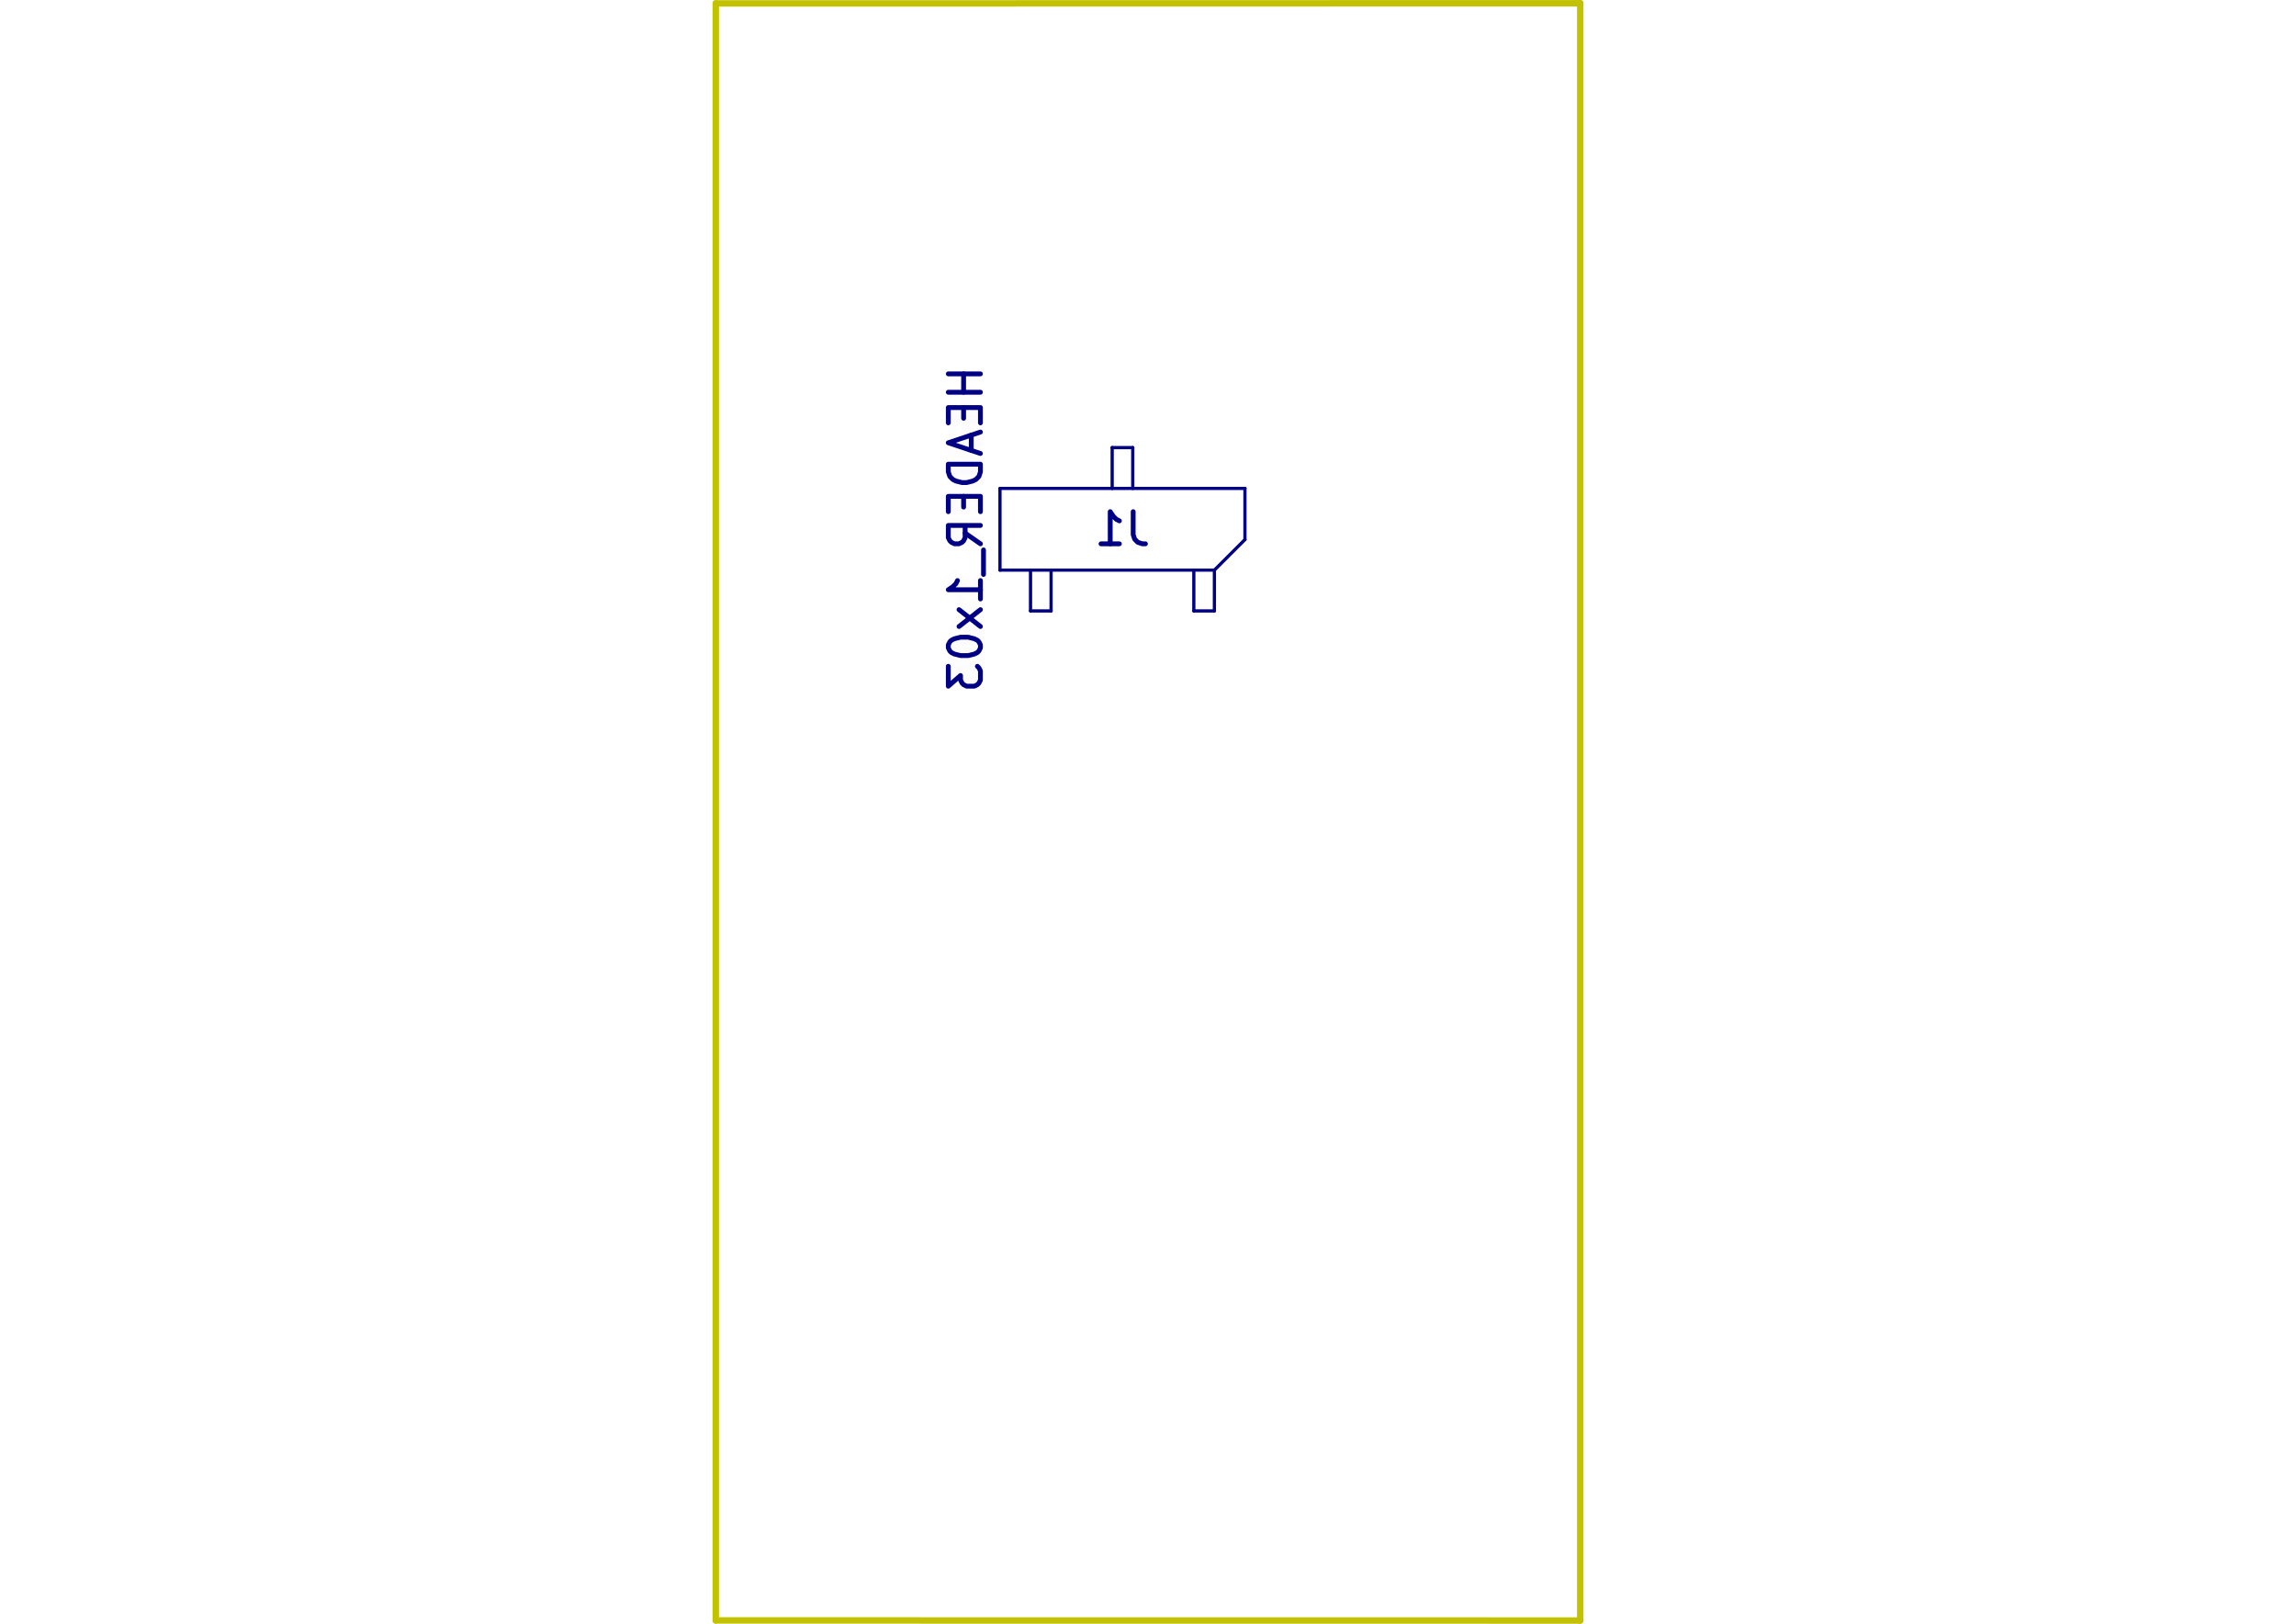
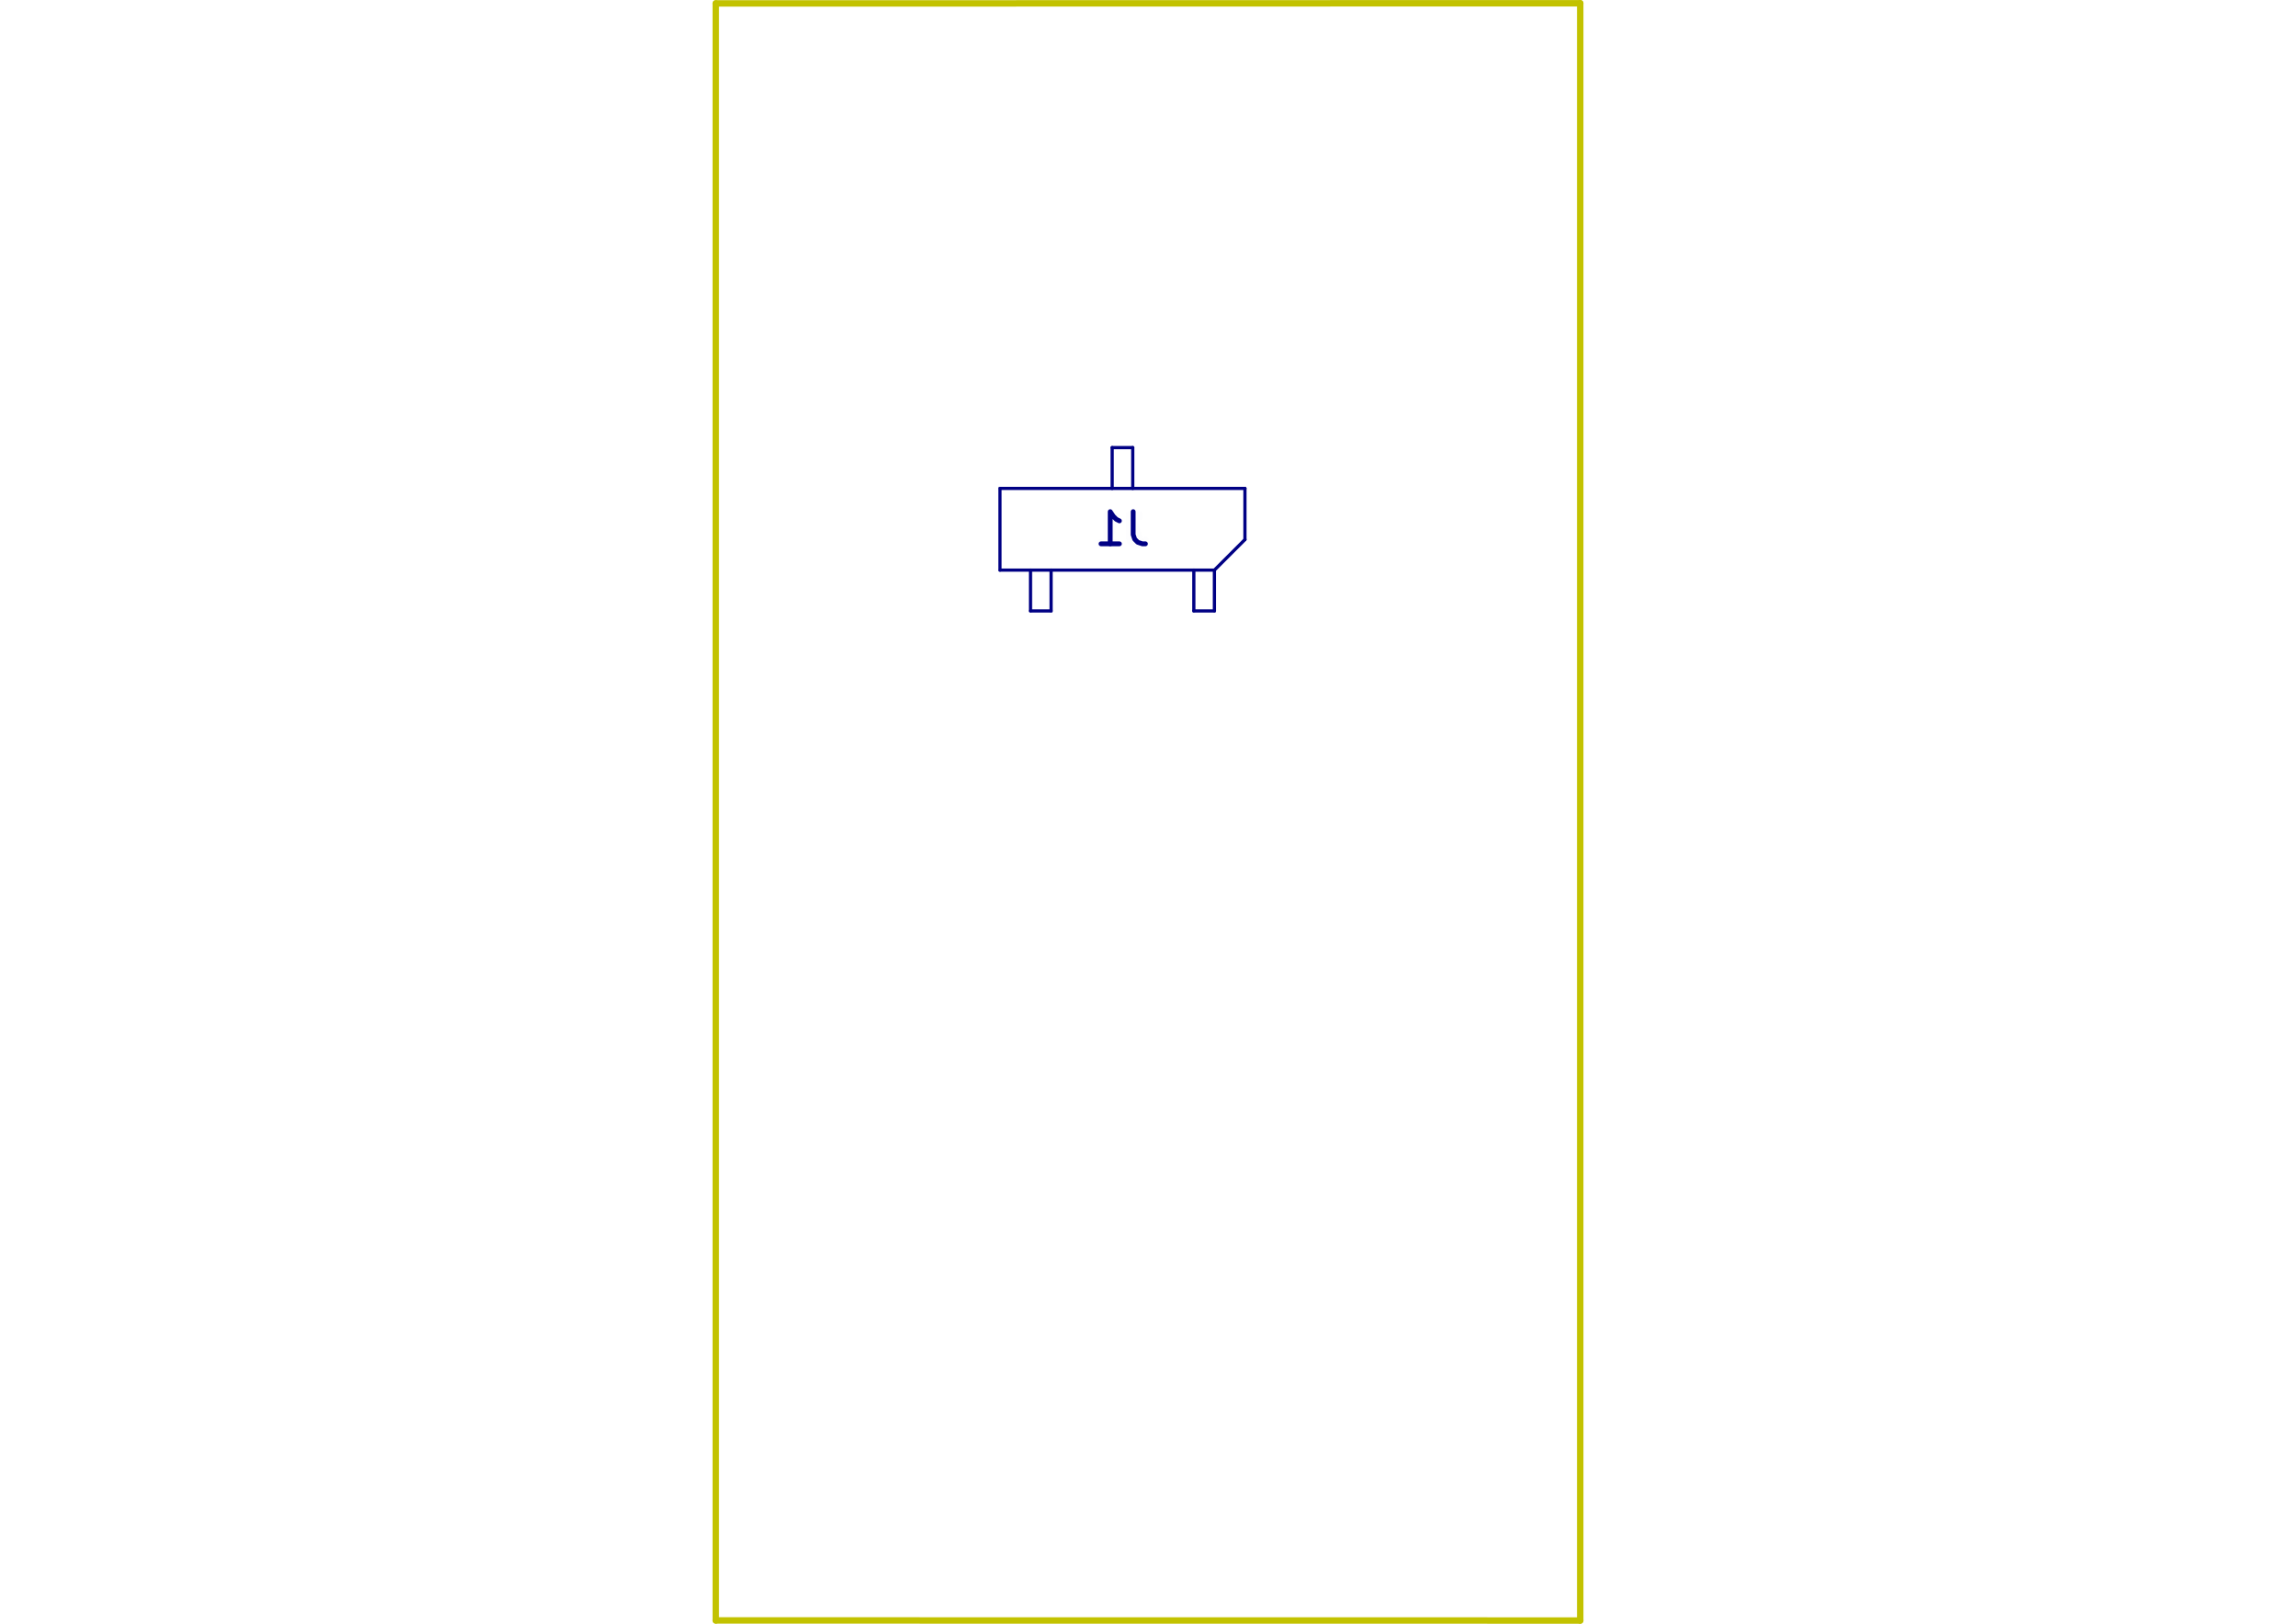
<svg xmlns="http://www.w3.org/2000/svg" version="1.1" width="29.7cm" height="21.001cm" viewBox="0 0 2970022 2100072">
  <g style="fill:#000084; fill-opacity:1;stroke:#000084; stroke-opacity:1; stroke-linecap:round; stroke-linejoin:round;" transform="translate(0 0) scale(1 1)">
</g>
  <g style="fill:#000084; fill-opacity:0.0;  stroke:#000084; stroke-width:0; stroke-opacity:1;  stroke-linecap:round; stroke-linejoin:round;">
</g>
  <g style="fill:#000084; fill-opacity:0.01;  stroke:#000084; stroke-width:6237.624; stroke-opacity:1;  stroke-linecap:round; stroke-linejoin:round;">
-     <g transform="rotate(-90 1249453.842 684511.259)">
-       <text x="1249453.842" y="705303.339" transform="scale(-1 1) translate(-2498907.683 0)" textLength="421782.131" font-size="55445.531" lengthAdjust="spacingAndGlyphs" text-anchor="middle" opacity="0.01" style="font-family:monospace">HEADER_1x03</text>
-     </g>
-     <g class="stroked-text">
-       <path d="M1268265 483521 L1226681 483521 " />
-       <path d="M1246483 483521 L1246483 507283 " />
-       <path d="M1268265 507283 L1226681 507283 " />
-       <path d="M1246483 527085 L1246483 540946 " />
-       <path d="M1268265 546887 L1268265 527085 L1226681 527085 L1226681 546887 " />
-       <path d="M1256384 562729 L1256384 582531 " />
-       <path d="M1268265 558768 L1226681 572630 L1268265 586491 " />
-       <path d="M1268265 600352 L1226681 600352 L1226681 610253 L1228661 616194 L1232622 620154 L1236582 622135 L1244503 624115 L1250443 624115 L1258364 622135 L1262325 620154 L1266285 616194 L1268265 610253 L1268265 600352 " />
-       <path d="M1246483 641936 L1246483 655798 " />
-       <path d="M1268265 661738 L1268265 641936 L1226681 641936 L1226681 661738 " />
-       <path d="M1268265 703323 L1248463 689461 " />
-       <path d="M1268265 679560 L1226681 679560 L1226681 695402 L1228661 699362 L1230641 701342 L1234602 703323 L1240542 703323 L1244503 701342 L1246483 699362 L1248463 695402 L1248463 679560 " />
-       <path d="M1272226 711243 L1272226 742927 " />
-       <path d="M1268265 774610 L1268265 750847 " />
-       <path d="M1268265 762729 L1226681 762729 L1232622 758768 L1236582 754808 L1238562 750847 " />
-       <path d="M1268265 788471 L1240542 810253 " />
-       <path d="M1240542 788471 L1268265 810253 " />
-       <path d="M1226681 834016 L1226681 837976 L1228661 841936 L1230641 843917 L1234602 845897 L1242523 847877 L1252424 847877 L1260344 845897 L1264305 843917 L1266285 841936 L1268265 837976 L1268265 834016 L1266285 830055 L1264305 828075 L1260344 826095 L1252424 824115 L1242523 824115 L1234602 826095 L1230641 828075 L1228661 830055 L1226681 834016 " />
-       <path d="M1226681 861738 L1226681 887481 L1242523 873620 L1242523 879560 L1244503 883521 L1246483 885501 L1250443 887481 L1260344 887481 L1264305 885501 L1266285 883521 L1268265 879560 L1268265 867679 L1266285 863719 L1264305 861738 " />
-     </g>
-     <text x="1451968.693" y="705303.339" transform="scale(-1 1) translate(-2903937.386 0)" textLength="63178.23" font-size="55445.531" lengthAdjust="spacingAndGlyphs" text-anchor="middle" opacity="0.01" style="font-family:monospace">J1</text>
+     <text x="1451968.693" y="705303.339" transform="scale(-1 1) translate(-2903937.386 0)" textLength="71287.099" font-size="55445.531" lengthAdjust="spacingAndGlyphs" text-anchor="middle" opacity="0.01" style="font-family:monospace">J1</text>
    <g class="stroked-text">
      <path d="M1465830 661738 L1465830 691441 L1467810 697382 L1471770 701342 L1477711 703323 L1481671 703323 " />
      <path d="M1424245 703323 L1448008 703323 " />
      <path d="M1436127 703323 L1436127 661738 L1440087 667679 L1444047 671639 L1448008 673620 " />
    </g>
  </g>
  <g style="fill:#000084; fill-opacity:0.0;  stroke:#000084; stroke-width:4158.416; stroke-opacity:1;  stroke-linecap:round; stroke-linejoin:round;">
    <path d="M1570899 737323 L1610404 697818 " />
    <path d="M1610404 697818 L1610404 631699 " />
    <path d="M1333038 790135 L1333038 737323 " />
    <path d="M1570899 737323 L1570899 790135 " />
    <path d="M1293533 631699 L1293533 737323 " />
    <path d="M1359651 737323 L1359651 790135 " />
    <path d="M1610404 631699 L1293533 631699 " />
    <path d="M1359651 790135 L1333038 790135 " />
    <path d="M1465275 578887 L1438661 578887 " />
    <path d="M1293533 737323 L1570899 737323 " />
    <path d="M1570899 790135 L1544285 790135 " />
    <path d="M1465275 631699 L1465275 578887 " />
    <path d="M1544285 790135 L1544285 737323 " />
    <path d="M1438661 578887 L1438661 631699 " />
    <g>
</g>
    <g>
</g>
    <g>
</g>
    <g>
</g>
    <g>
</g>
    <g>
</g>
    <g>
</g>
    <g>
</g>
  </g>
  <g>
    <g>
      <g style="fill:#C2C200; fill-opacity:1;stroke:#C2C200; stroke-opacity:1; stroke-linecap:round; stroke-linejoin:round;" transform="translate(0 0) scale(1 1)">
</g>
      <g style="fill:#C2C200; fill-opacity:0.0;  stroke:#C2C200; stroke-width:0; stroke-opacity:1;  stroke-linecap:round; stroke-linejoin:round;">
</g>
      <g style="fill:#C2C200; fill-opacity:0.0;  stroke:#C2C200; stroke-width:8316.832; stroke-opacity:1;  stroke-linecap:round; stroke-linejoin:round;">
        <path d="M2044127 2095877 L2044127 4194 " />
        <path d="M925894 2095758 L925894 4408 " />
        <path d="M925894 2095758 L2044127 2095877 " />
        <path d="M925894 4408 L2044127 4194 " />
        <g>
</g>
        <g>
</g>
        <g>
</g>
        <g>
</g>
        <g>
</g>
        <g>
</g>
        <g>
</g>
        <g>
</g>
      </g>
    </g>
  </g>
</svg>
